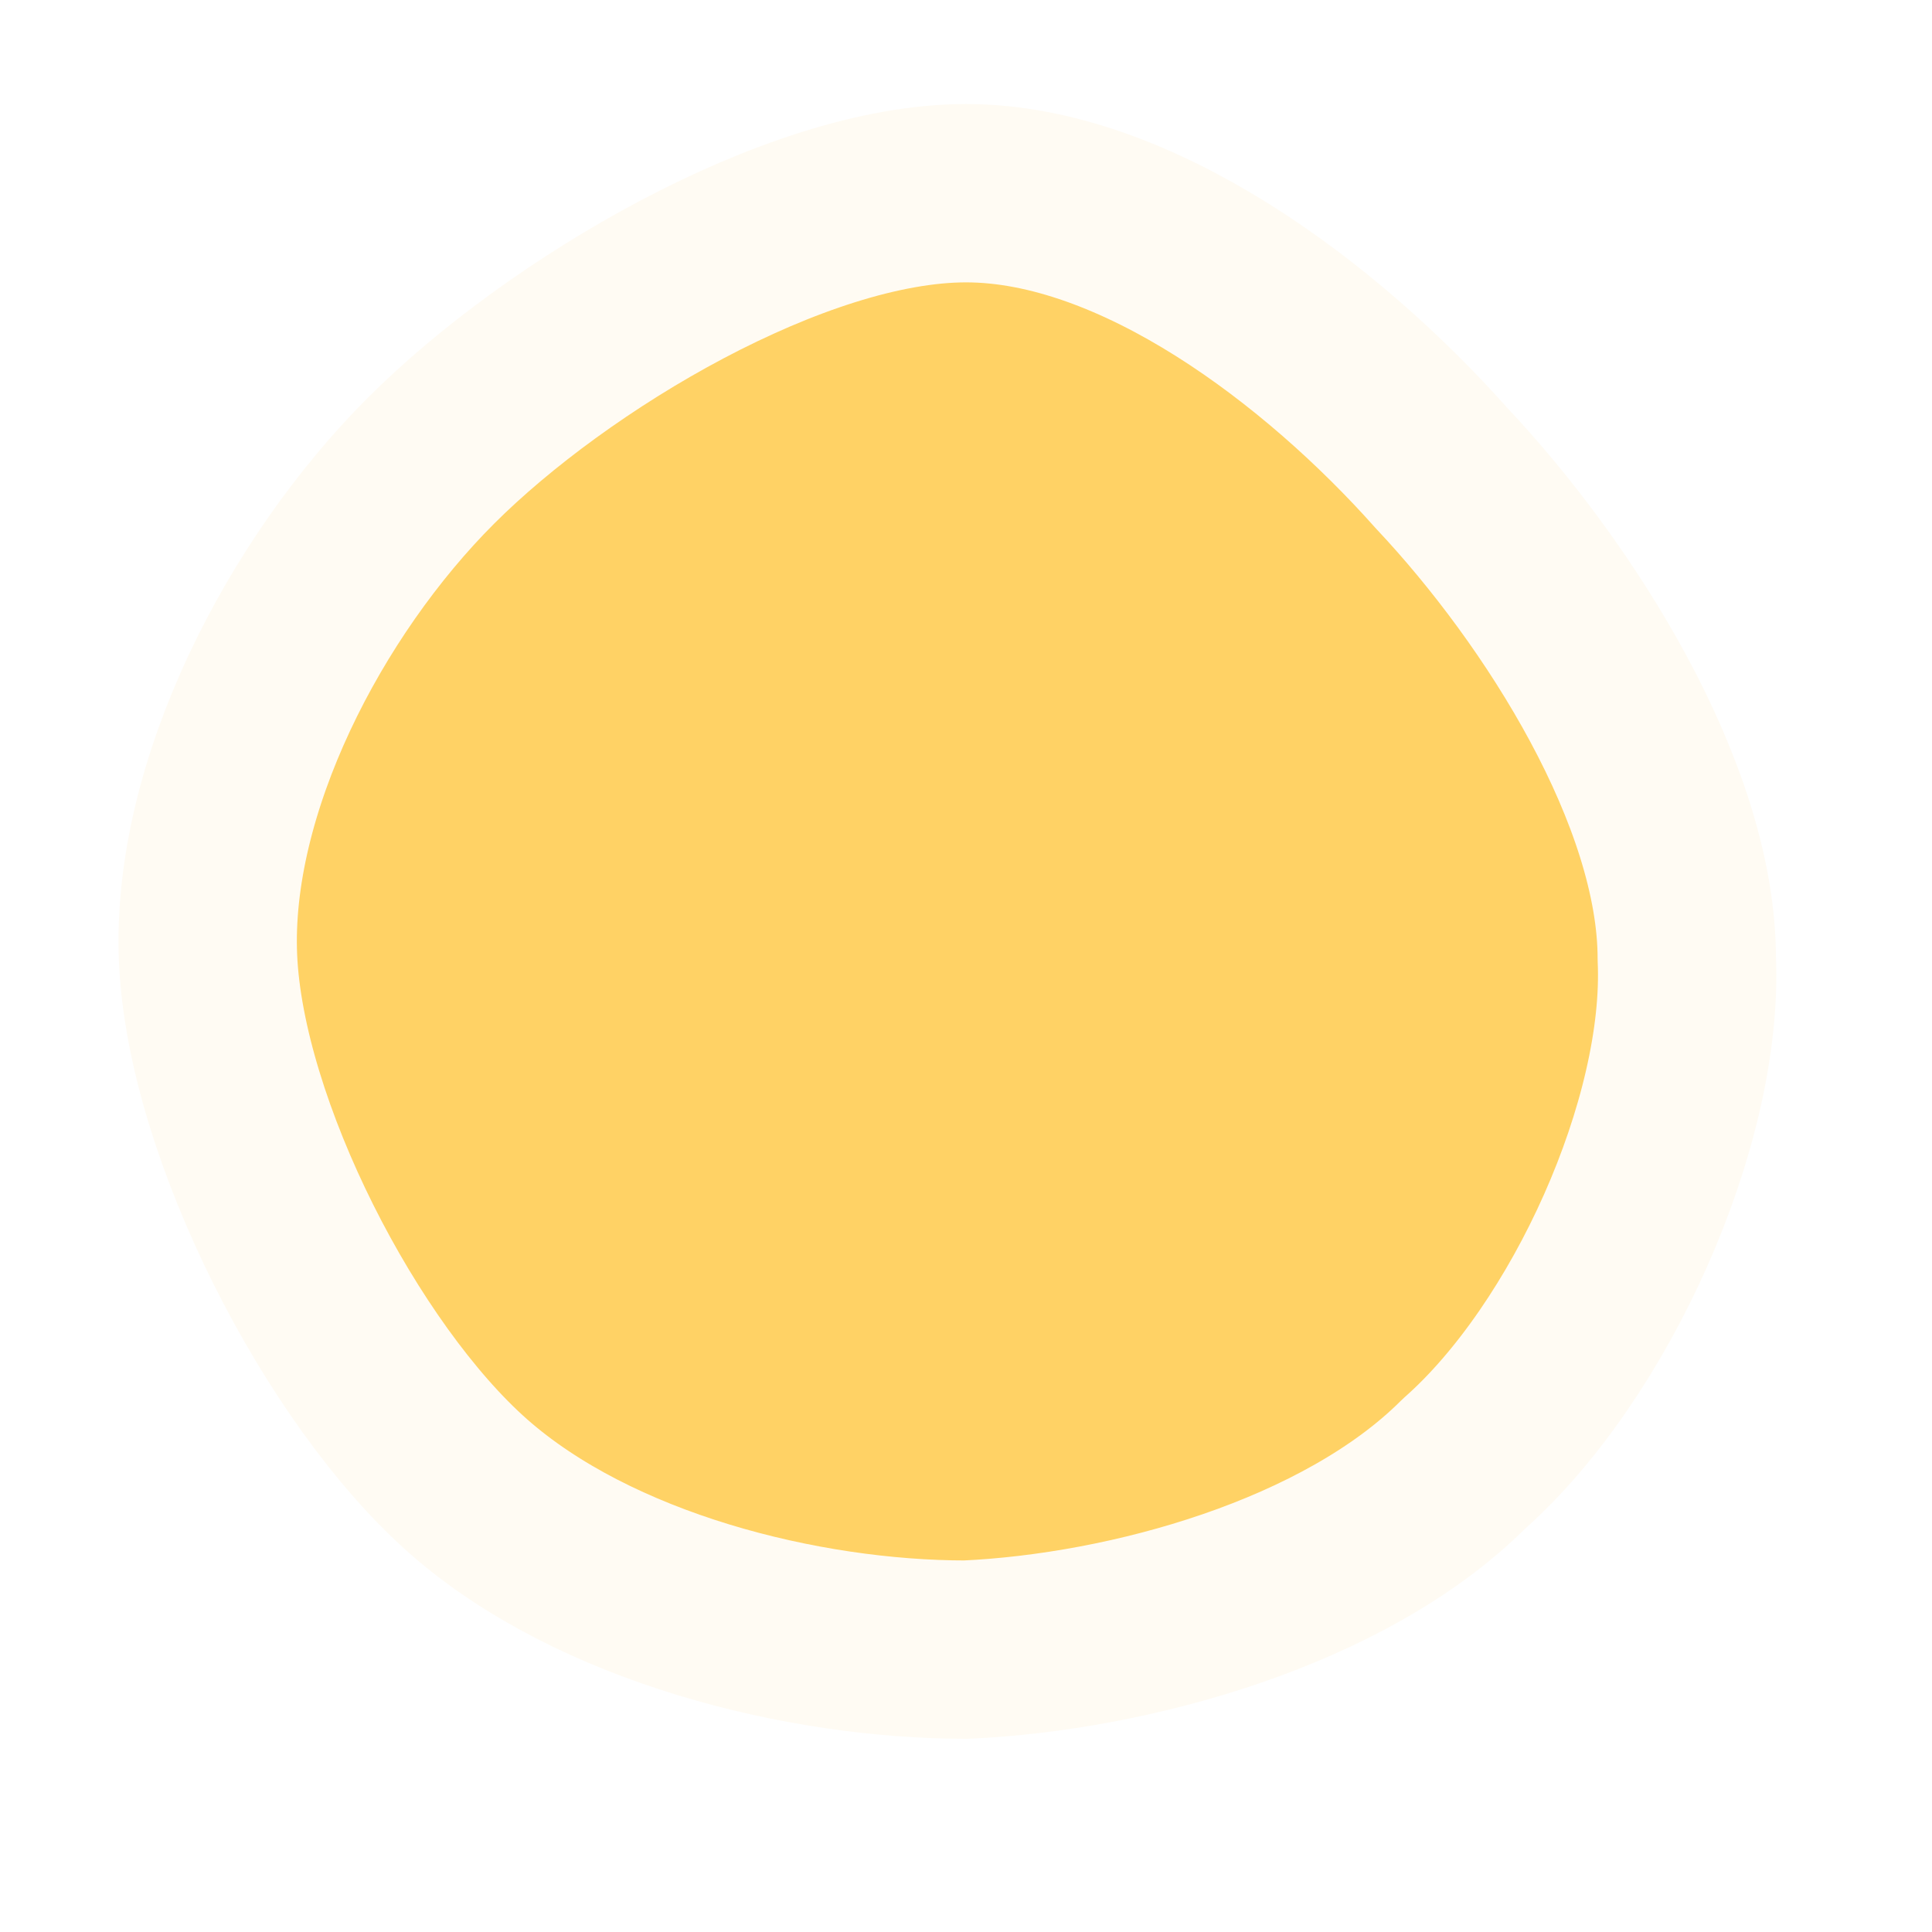
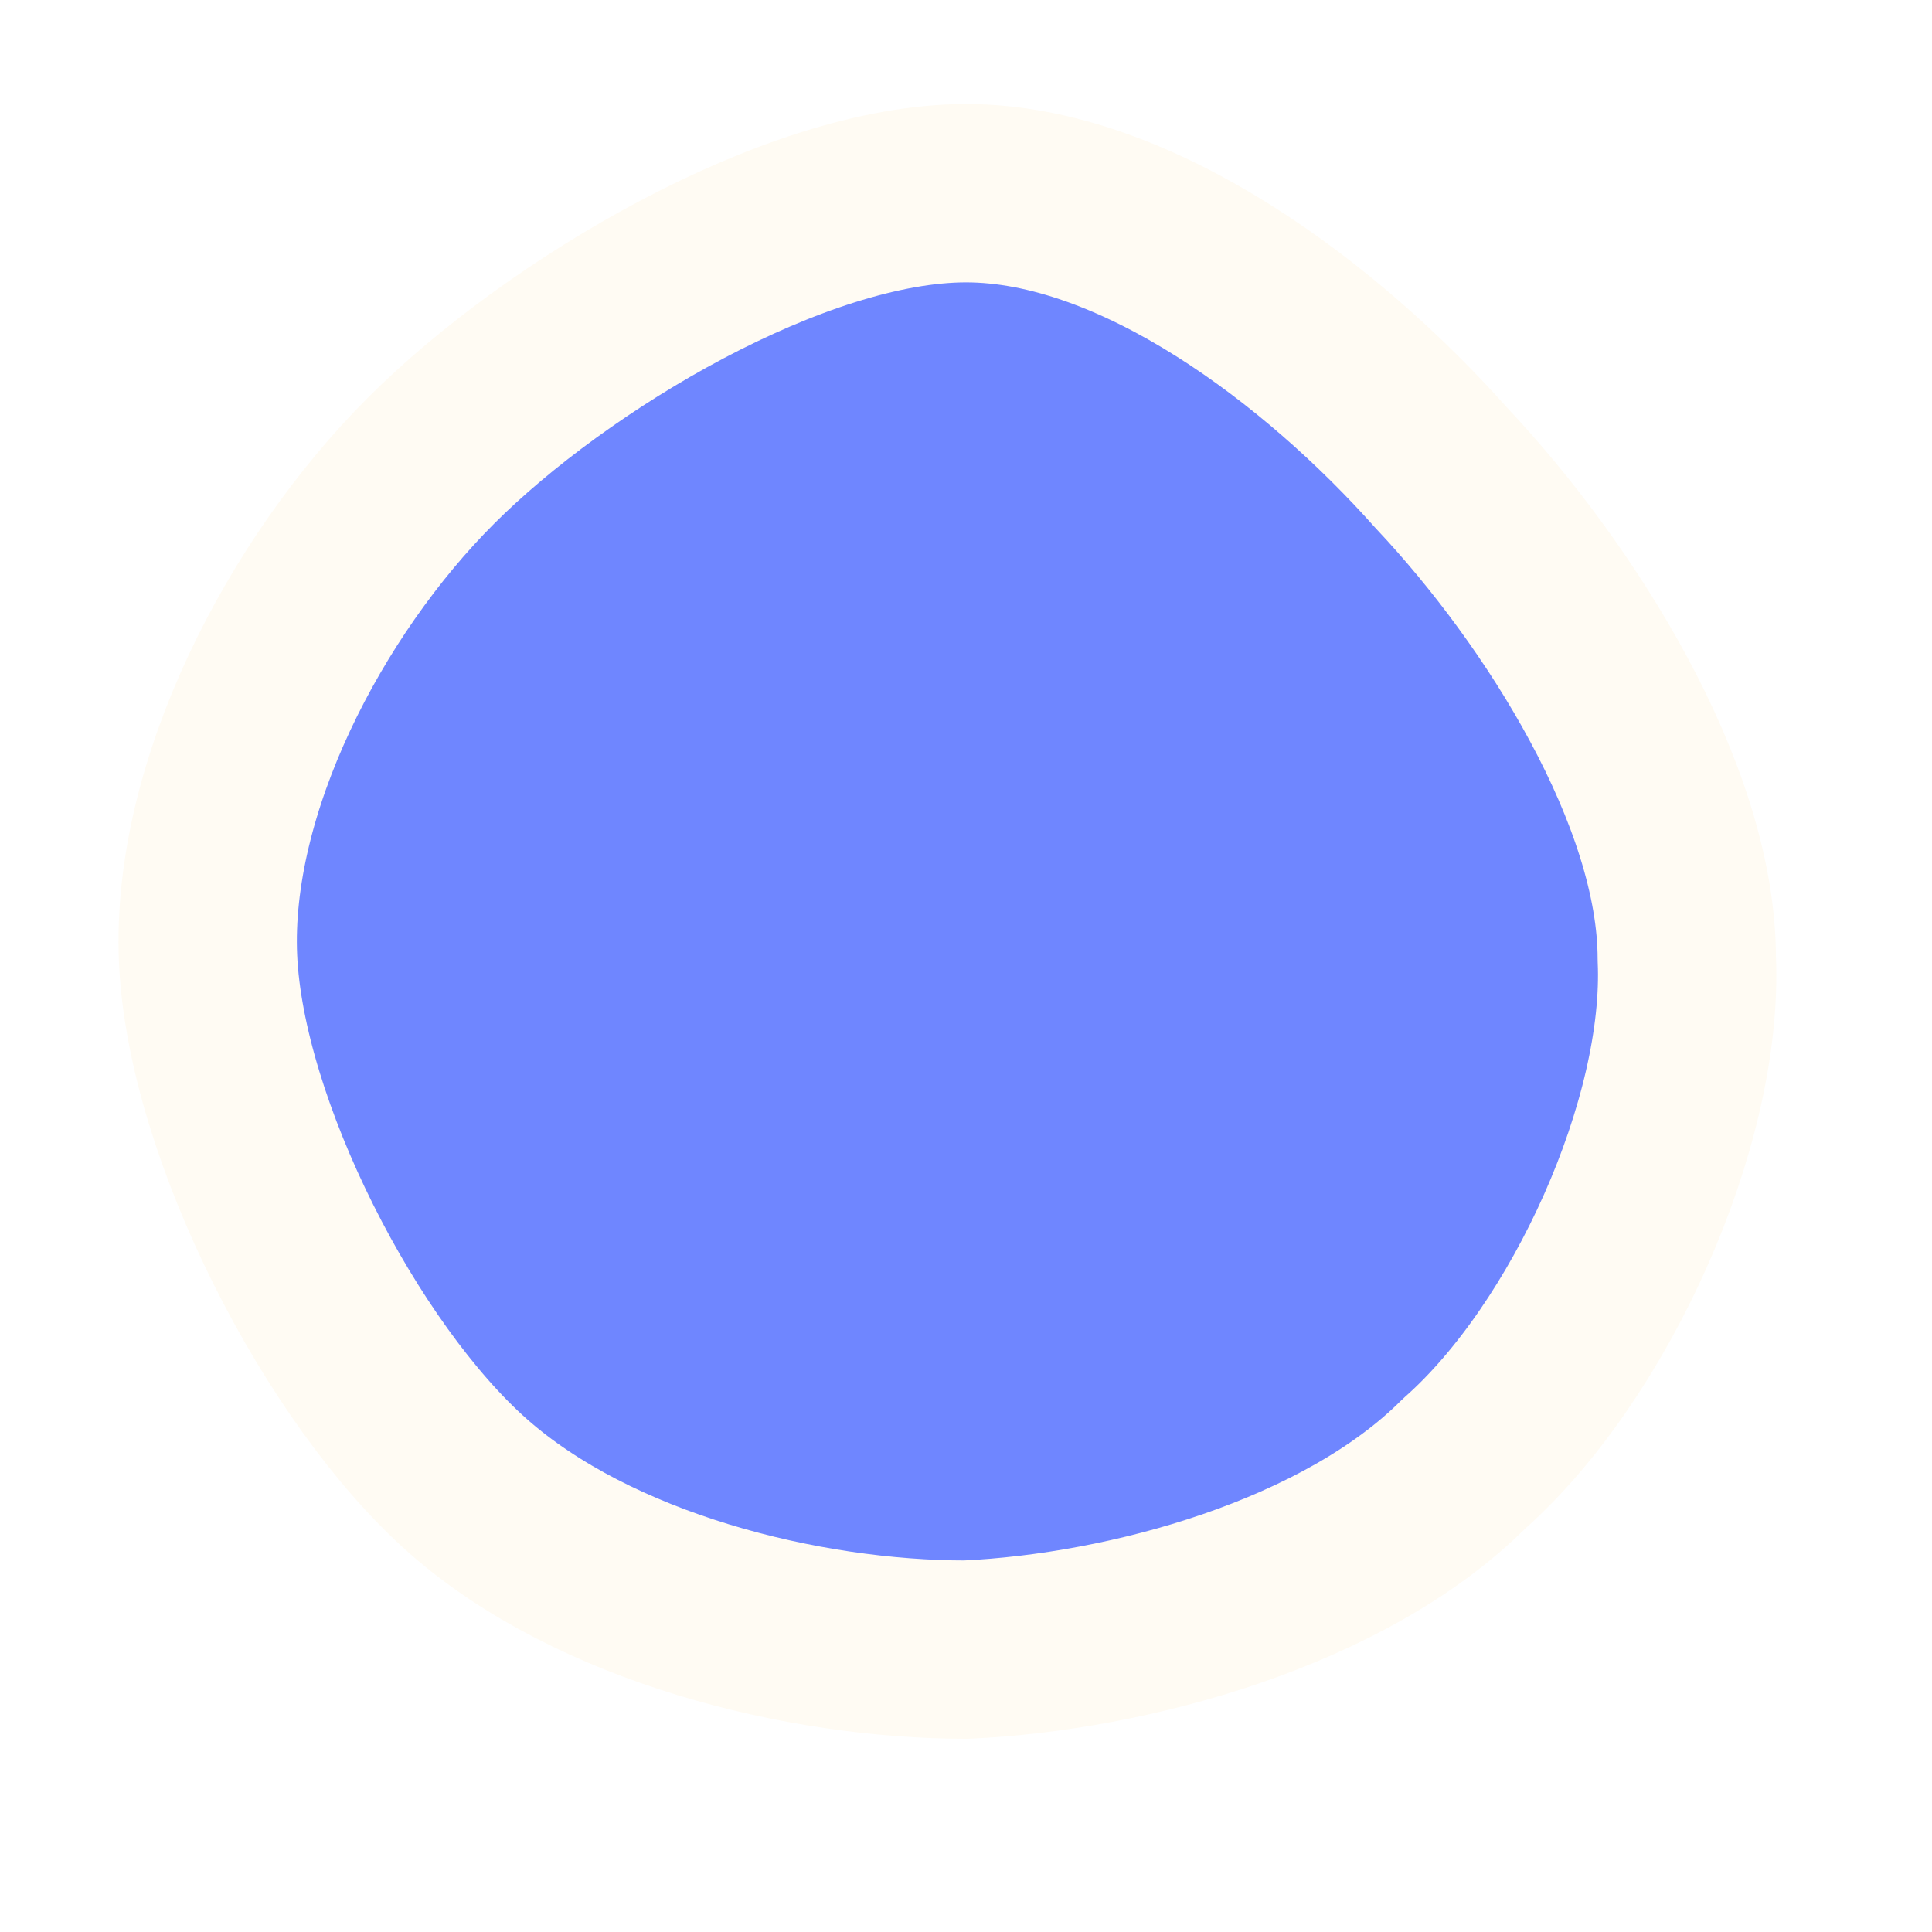
<svg xmlns="http://www.w3.org/2000/svg" width="26" height="26" viewBox="0 0 26 26" fill="none">
-   <path d="M22.7 12.9C22.8 15.1 21.4 18.2 19.7 19.7C18.1 21.3 15.2 22.1 13 22.2C10.8 22.2 8 21.5 6.3 20.0C4.6 18.5 2.9 15.2 2.8 12.9C2.7 10.6 4.1 7.9 5.8 6.2C7.5 4.5 10.7 2.6 13 2.6C15.3 2.6 17.8 4.5 19.4 6.3C21 8.0 22.7 10.7 22.7 12.9Z" fill="#FFD265" />
+   <path d="M22.7 12.9C22.8 15.1 21.4 18.2 19.7 19.7C18.1 21.3 15.2 22.1 13 22.2C10.8 22.2 8 21.5 6.3 20.0C4.6 18.5 2.9 15.2 2.8 12.9C2.7 10.6 4.1 7.9 5.8 6.2C7.5 4.5 10.7 2.6 13 2.6C15.3 2.6 17.8 4.5 19.4 6.3C21 8.0 22.7 10.7 22.7 12.9Z" fill="#6F86FF" />
  <path d="M22.7 12.9C22.8 15.1 21.4 18.2 19.7 19.7C18.1 21.3 15.2 22.1 13 22.2C10.8 22.2 8 21.5 6.3 20.0C4.6 18.5 2.9 15.2 2.8 12.9C2.7 10.6 4.1 7.9 5.8 6.2C7.5 4.5 10.7 2.6 13 2.6C15.3 2.6 17.8 4.5 19.4 6.3C21 8.0 22.7 10.7 22.7 12.9Z" stroke="#FFFBF3" stroke-width="2.4" stroke-linecap="round" stroke-linejoin="round" />
</svg>
